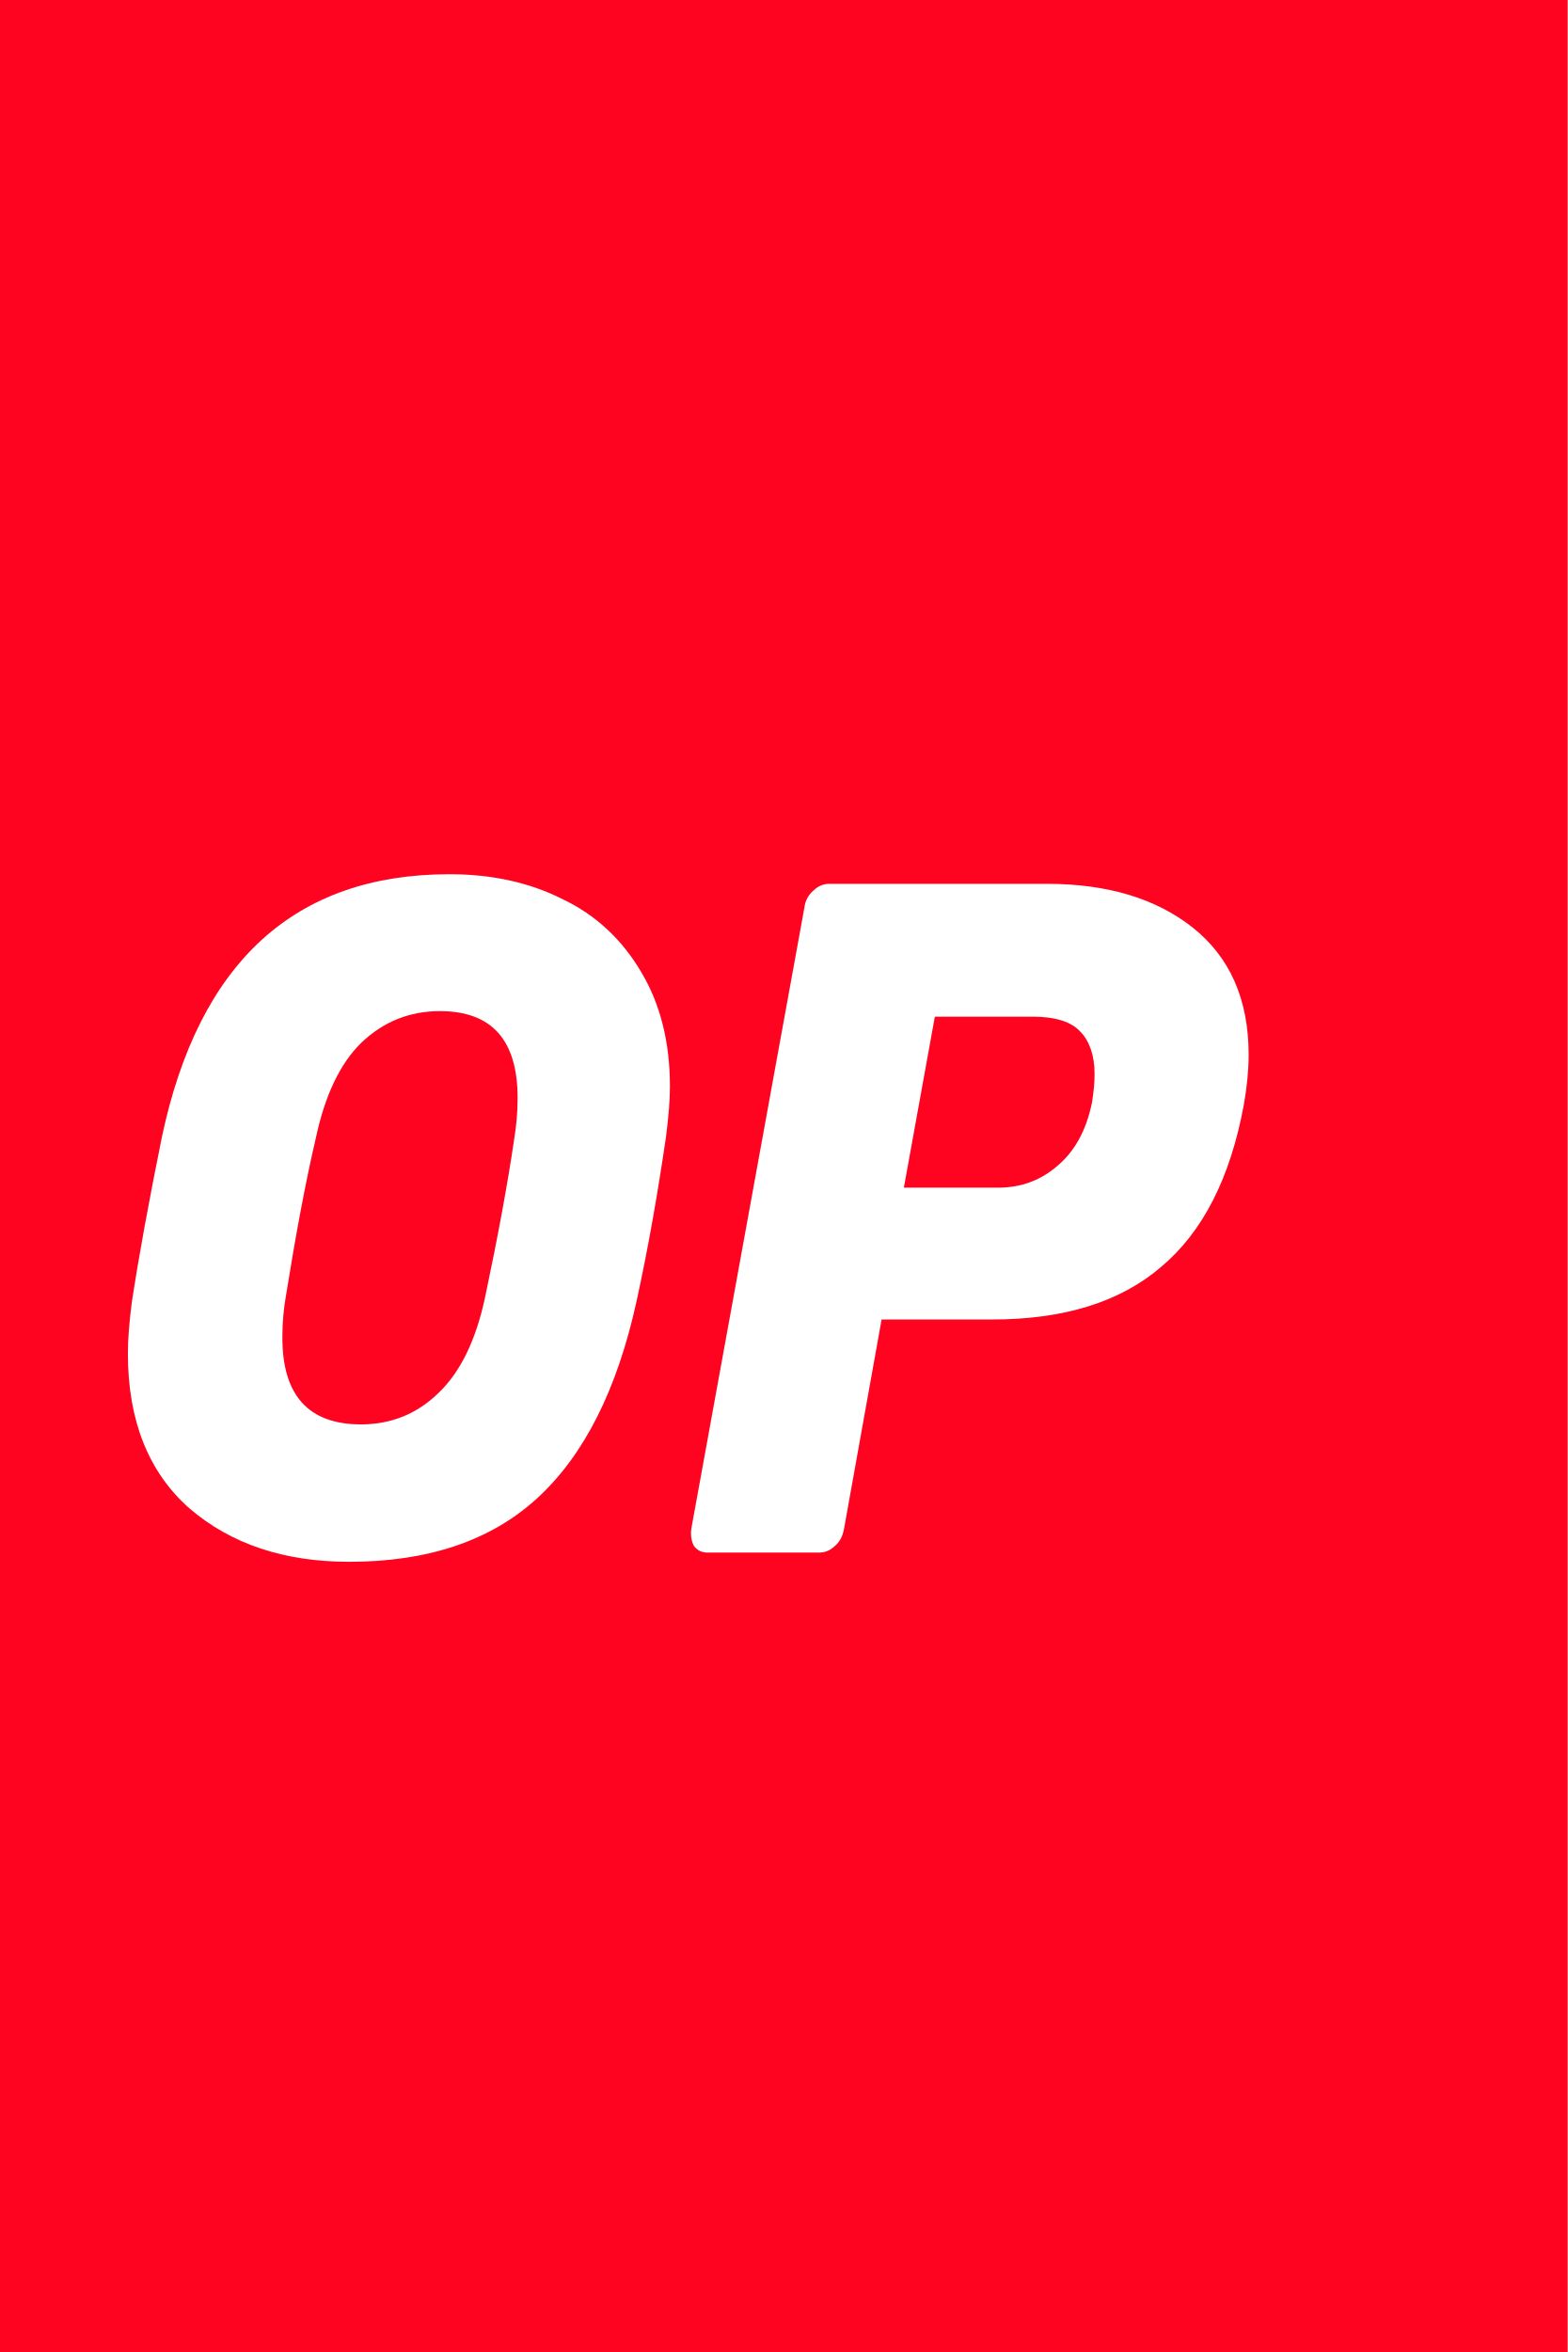
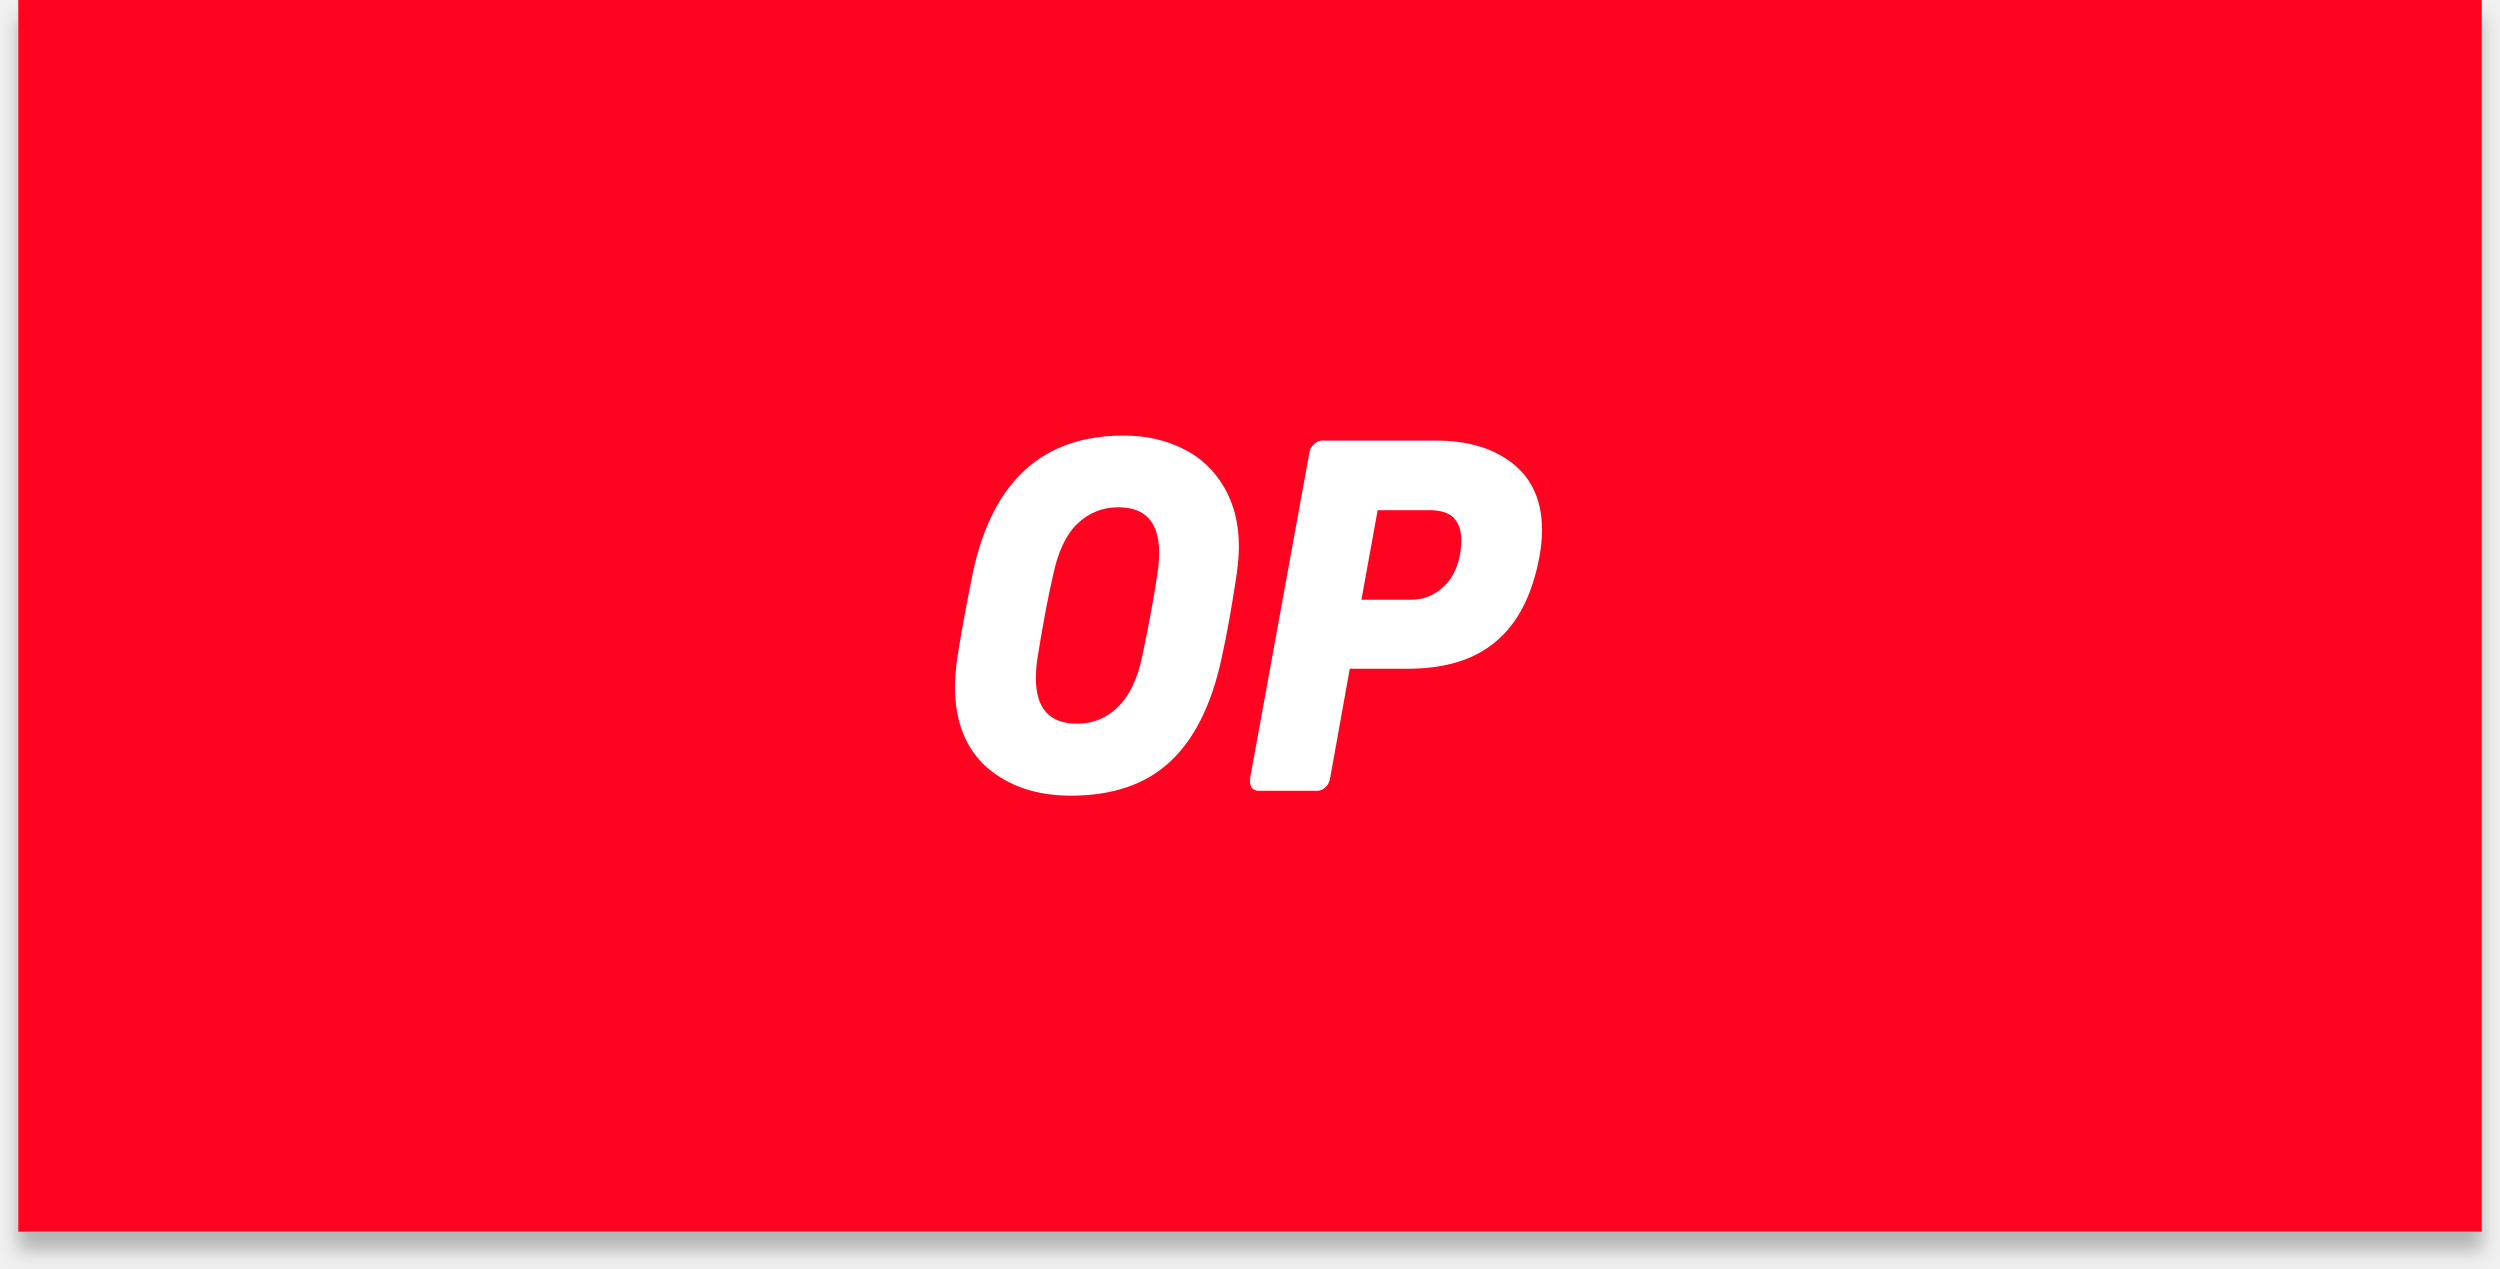
- <svg xmlns="http://www.w3.org/2000/svg" width="180" height="270" viewBox="0 0 180 270" fill="none">
-   <rect width="180" height="270" fill="white" />
-   <rect width="180" height="270" fill="#FF0420" />
-   <path d="M40.09 179.288C32.623 179.288 26.51 177.244 21.75 173.154C17.039 169.006 14.684 163.046 14.684 155.393C14.684 153.757 14.834 151.829 15.135 149.492C15.937 144.234 17.089 137.924 18.593 130.504C22.852 110.406 33.876 100.357 51.615 100.357C56.426 100.357 60.785 101.292 64.594 103.22C68.402 105.031 71.409 107.835 73.614 111.574C75.819 115.255 76.921 119.637 76.921 124.72C76.921 126.239 76.771 128.167 76.47 130.504C75.518 136.989 74.415 143.357 73.062 149.492C70.858 159.483 67.099 167.019 61.687 171.985C56.326 176.893 49.11 179.288 40.09 179.288Z" fill="white" />
-   <path d="M81.281 178.231C80.58 178.231 80.079 177.997 79.678 177.471C79.377 176.887 79.277 176.244 79.377 175.485L92.356 104.207C92.456 103.389 92.806 102.746 93.408 102.22C93.959 101.695 94.56 101.461 95.212 101.461H120.217C127.182 101.461 132.744 103.155 136.953 106.485C141.213 109.874 143.368 114.723 143.368 121.092C143.368 122.903 143.167 124.831 142.816 126.817C141.263 135.23 138.106 141.423 133.295 145.455C128.585 149.486 122.121 151.472 113.903 151.472H101.225L96.915 175.485C96.765 176.303 96.465 176.945 95.863 177.471C95.312 177.997 94.711 178.231 94.059 178.231H81.281Z" fill="white" />
-   <path d="M41.443 163.514C44.95 163.514 47.907 162.287 50.362 159.892C52.868 157.496 54.672 153.815 55.724 148.791C57.177 141.897 58.28 135.938 59.032 130.796C59.282 129.277 59.432 127.7 59.432 126.064C59.432 119.403 56.476 116.073 50.513 116.073C47.005 116.073 43.998 117.3 41.493 119.696C39.038 122.091 37.284 125.772 36.231 130.796C35.079 135.704 33.976 141.663 32.824 148.791C32.573 150.252 32.423 151.771 32.423 153.407C32.373 160.184 35.43 163.514 41.443 163.514Z" fill="#FF0420" />
-   <path d="M114.554 136.341C117.21 136.341 119.465 135.523 121.42 133.828C123.424 132.134 124.727 129.739 125.378 126.584C125.579 125.357 125.679 124.247 125.679 123.312C125.679 121.209 125.128 119.573 124.075 118.463C123.023 117.294 121.169 116.71 118.613 116.71H107.339L103.781 136.341H114.554Z" fill="#FF0420" />
+ <svg xmlns="http://www.w3.org/2000/svg" width="548" height="278" viewBox="0 0 548 278" fill="none">
+   <g filter="url(#filter0_d_288_14)">
+     <rect width="540" height="270" transform="translate(4)" fill="white" />
+     <rect x="4" width="540" height="270" fill="#FF0420" />
+     <path d="M234.734 174.408C227.268 174.408 221.155 172.363 216.394 168.273C211.684 164.125 209.329 158.166 209.329 150.512C209.329 148.876 209.479 146.948 209.78 144.611C210.581 139.353 211.734 133.043 213.237 125.623C217.497 105.525 228.521 95.476 246.26 95.476C251.07 95.476 255.43 96.411 259.238 98.339C263.047 100.15 266.053 102.954 268.258 106.694C270.463 110.374 271.565 114.756 271.565 119.839C271.565 121.358 271.415 123.286 271.114 125.623C270.162 132.108 269.06 138.477 267.707 144.611C265.502 154.602 261.744 162.138 256.332 167.105C250.97 172.012 243.754 174.408 234.734 174.408Z" fill="white" />
+     <path d="M275.926 173.35C275.224 173.35 274.723 173.116 274.322 172.59C274.021 172.006 273.921 171.363 274.021 170.604L287 99.326C287.1 98.508 287.451 97.865 288.052 97.34C288.604 96.814 289.205 96.58 289.856 96.58H314.861C321.827 96.58 327.389 98.274 331.598 101.605C335.857 104.993 338.012 109.842 338.012 116.211C338.012 118.022 337.812 119.95 337.461 121.936C335.907 130.349 332.751 136.542 327.94 140.574C323.23 144.605 316.765 146.591 308.547 146.591H295.869L291.56 170.604C291.41 171.422 291.109 172.065 290.508 172.59C289.956 173.116 289.355 173.35 288.704 173.35H275.926Z" fill="white" />
+     <path d="M236.087 158.633C239.595 158.633 242.552 157.406 245.007 155.011C247.512 152.615 249.316 148.935 250.369 143.91C251.822 137.016 252.924 131.057 253.676 125.915C253.927 124.396 254.077 122.819 254.077 121.183C254.077 114.523 251.12 111.192 245.157 111.192C241.65 111.192 238.643 112.419 236.137 114.815C233.682 117.21 231.928 120.891 230.876 125.915C229.723 130.823 228.621 136.782 227.468 143.91C227.218 145.371 227.068 146.89 227.068 148.526C227.017 155.303 230.074 158.633 236.087 158.633Z" fill="#FF0420" />
+     <path d="M309.199 131.46C311.855 131.46 314.11 130.642 316.064 128.947C318.068 127.253 319.371 124.858 320.023 121.703C320.223 120.476 320.323 119.366 320.323 118.431C320.323 116.328 319.772 114.692 318.72 113.582C317.668 112.413 315.813 111.829 313.258 111.829H301.983L298.425 131.46H309.199Z" fill="#FF0420" />
+   </g>
+   <defs>
+     <filter id="filter0_d_288_14" x="0" y="0" width="548" height="278" filterUnits="userSpaceOnUse" color-interpolation-filters="sRGB">
+       <feFlood flood-opacity="0" result="BackgroundImageFix" />
+       <feColorMatrix in="SourceAlpha" type="matrix" values="0 0 0 0 0 0 0 0 0 0 0 0 0 0 0 0 0 0 127 0" result="hardAlpha" />
+       <feOffset dy="4" />
+       <feGaussianBlur stdDeviation="2" />
+       <feComposite in2="hardAlpha" operator="out" />
+       <feColorMatrix type="matrix" values="0 0 0 0 0 0 0 0 0 0 0 0 0 0 0 0 0 0 0.25 0" />
+       <feBlend mode="normal" in2="BackgroundImageFix" result="effect1_dropShadow_288_14" />
+       <feBlend mode="normal" in="SourceGraphic" in2="effect1_dropShadow_288_14" result="shape" />
+     </filter>
+   </defs>
</svg>
